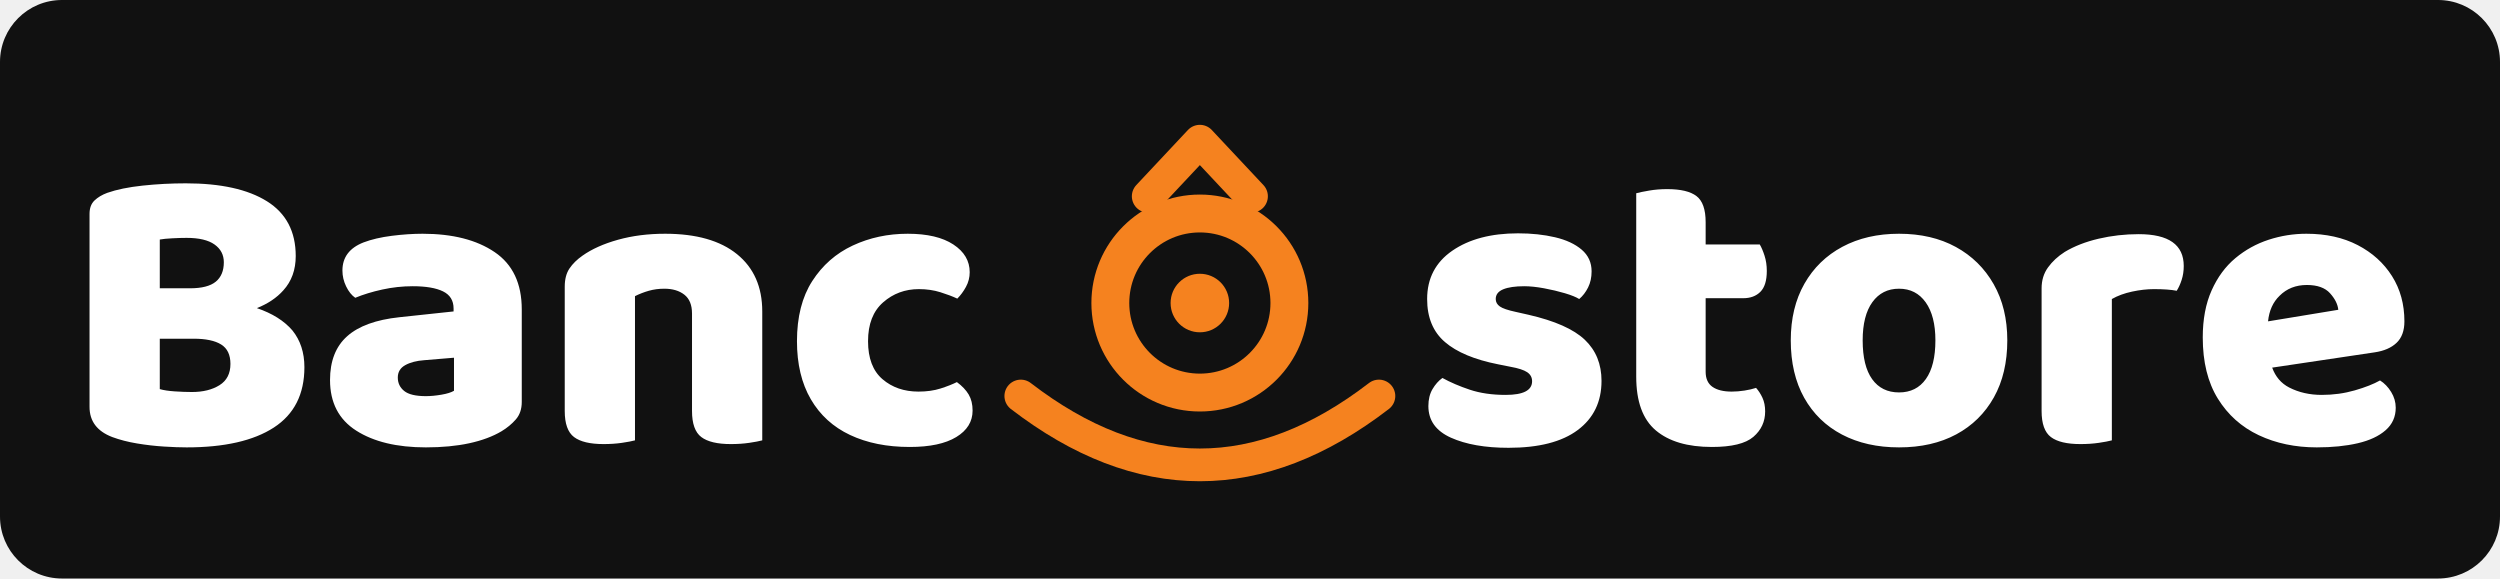
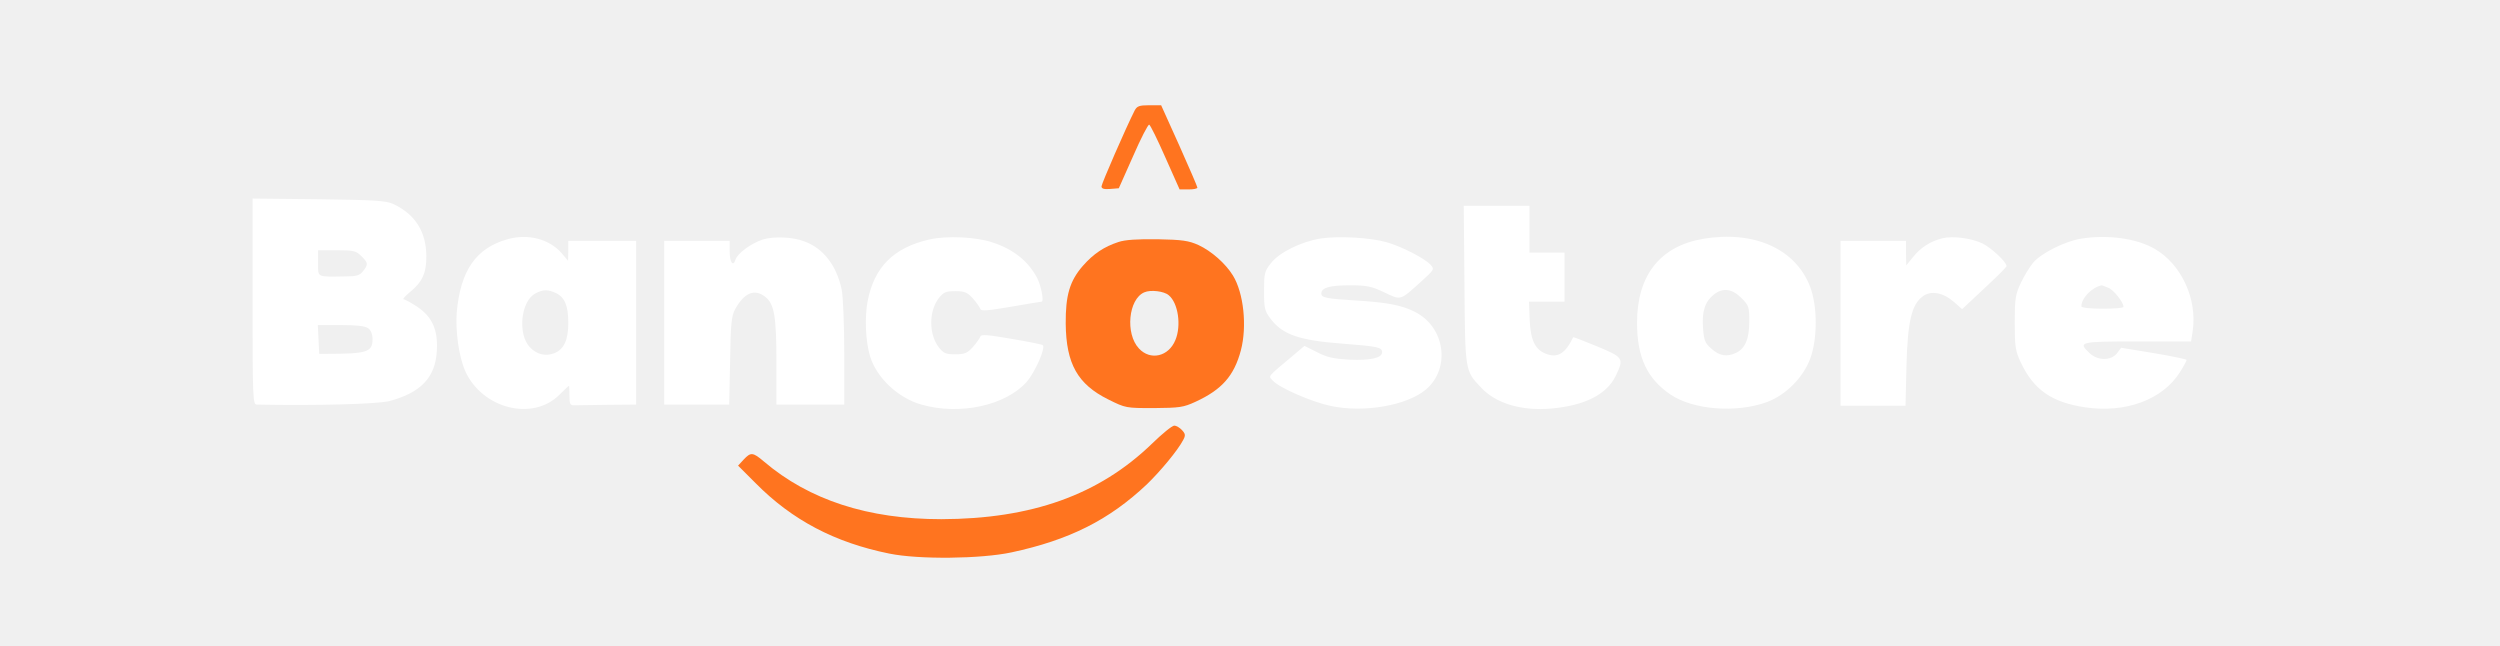
- <svg xmlns="http://www.w3.org/2000/svg" viewBox="0 0 726 168" width="726" height="168" role="img" aria-label="Bancostore">
-   <rect x="0" y="0" width="726" height="168" rx="18" fill="#111111" />
-   <g fill="#FFFFFF">
-     <g transform="translate(18.20 128)">
-       <path d="M56.40-38.52L56.40-38.52Q63.12-36.24 66.72-32.04L66.72-32.04Q70.20-27.72 70.20-21.36L70.20-21.36Q70.20-9.60 61.32-3.84Q52.44 1.92 36 1.92L36 1.92Q33.24 1.92 29.40 1.68Q25.56 1.44 21.60 0.78Q17.64 0.12 14.40-1.08L14.40-1.08Q7.80-3.60 7.80-9.84L7.80-9.84L7.80-65.88Q7.80-68.40 9.24-69.78Q10.68-71.16 12.96-72L12.96-72Q17.04-73.44 23.22-74.10Q29.40-74.76 35.76-74.76L35.76-74.76Q51-74.76 59.34-69.54Q67.68-64.32 67.68-53.64L67.68-53.64Q67.68-47.64 64.08-43.68L64.08-43.68Q61.20-40.44 56.40-38.52ZM38.04-29.64L38.04-29.64L28.20-29.64L28.20-15Q29.88-14.52 32.58-14.34Q35.28-14.16 37.56-14.16L37.56-14.16Q42.36-14.16 45.54-16.14Q48.72-18.12 48.72-22.32L48.72-22.32Q48.72-26.28 46.02-27.96Q43.32-29.64 38.04-29.64ZM28.20-44.28L36.96-44.28Q42.12-44.28 44.46-46.20Q46.80-48.12 46.80-51.84L46.80-51.84Q46.80-55.08 44.10-57Q41.40-58.92 36-58.92L36-58.92Q34.20-58.92 31.86-58.80Q29.52-58.68 28.20-58.44L28.20-58.44L28.20-44.28ZM105.48-12.96L105.48-12.96Q107.52-12.96 109.98-13.38Q112.44-13.80 113.64-14.52L113.64-14.52L113.64-24.12L105-23.40Q101.64-23.16 99.48-21.96Q97.32-20.76 97.32-18.36L97.32-18.36Q97.32-15.96 99.18-14.46Q101.04-12.96 105.48-12.96ZM104.52-60.12L104.52-60.12Q117.60-60.12 125.46-54.78Q133.32-49.44 133.32-38.16L133.32-38.16L133.32-11.28Q133.32-8.16 131.58-6.18Q129.84-4.20 127.44-2.76L127.44-2.76Q123.60-0.48 118.08 0.72Q112.56 1.92 105.48 1.92L105.48 1.92Q92.88 1.92 85.26-2.94Q77.64-7.80 77.64-17.64L77.64-17.64Q77.64-25.92 82.62-30.36Q87.60-34.80 97.80-35.88L97.80-35.88L113.52-37.56L113.52-38.40Q113.52-41.88 110.46-43.38Q107.40-44.88 101.64-44.88L101.64-44.88Q97.20-44.88 92.82-43.92Q88.44-42.96 84.96-41.52L84.96-41.52Q83.40-42.60 82.32-44.82Q81.24-47.04 81.24-49.44L81.24-49.44Q81.24-55.20 87.36-57.60L87.36-57.60Q90.84-58.92 95.58-59.52Q100.32-60.12 104.52-60.12ZM203.16-37.56L203.16-37.56L203.16-0.12Q201.84 0.24 199.38 0.60Q196.92 0.96 194.04 0.96L194.04 0.96Q188.16 0.96 185.46-1.08Q182.76-3.12 182.76-8.64L182.76-8.64L182.76-36.96Q182.76-40.68 180.54-42.42Q178.32-44.16 174.72-44.16L174.72-44.16Q172.32-44.16 170.22-43.56Q168.12-42.96 166.20-42L166.20-42L166.20-0.12Q164.88 0.24 162.42 0.60Q159.96 0.96 157.08 0.96L157.08 0.96Q151.20 0.96 148.50-1.08Q145.80-3.12 145.80-8.64L145.80-8.64L145.80-44.76Q145.80-48 147.18-50.04Q148.56-52.08 150.96-53.76L150.96-53.76Q155.04-56.64 161.28-58.38Q167.52-60.12 174.96-60.12L174.96-60.12Q188.52-60.12 195.84-54.18Q203.16-48.24 203.16-37.56ZM248.64-44.04L248.64-44.04Q242.64-44.04 238.26-40.20Q233.88-36.36 233.88-28.92L233.88-28.92Q233.88-21.48 238.08-17.88Q242.28-14.28 248.52-14.28L248.52-14.28Q252.12-14.28 254.94-15.18Q257.76-16.08 259.68-17.04L259.68-17.04Q261.96-15.36 263.10-13.44Q264.24-11.52 264.24-8.76L264.24-8.76Q264.24-3.96 259.50-1.08Q254.76 1.80 246.00 1.80L246.00 1.80Q236.04 1.80 228.66-1.68Q221.28-5.16 217.26-12.06Q213.24-18.96 213.24-28.92L213.24-28.92Q213.24-39.48 217.68-46.38Q222.12-53.28 229.44-56.70Q236.76-60.12 245.40-60.12L245.40-60.12Q253.92-60.12 258.66-57Q263.40-53.88 263.40-48.96L263.40-48.96Q263.40-46.68 262.32-44.70Q261.24-42.72 259.80-41.28L259.80-41.28Q257.76-42.24 254.88-43.14Q252.00-44.04 248.64-44.04Z" />
-     </g>
-     <g transform="translate(409.64 128)">
-       <path d="M55.44-17.40L55.44-17.40Q55.44-8.28 48.54-3.12Q41.64 2.04 28.44 2.04L28.44 2.04Q18.24 2.04 11.70-0.90Q5.16-3.84 5.16-10.08L5.16-10.08Q5.16-12.96 6.36-15Q7.56-17.04 9.24-18.24L9.24-18.24Q12.72-16.32 17.22-14.82Q21.72-13.32 27.60-13.32L27.60-13.32Q35.28-13.32 35.28-17.28L35.28-17.28Q35.28-18.96 33.84-19.92Q32.40-20.88 29.04-21.48L29.04-21.48L25.44-22.20Q15.12-24.24 9.96-28.68Q4.80-33.12 4.80-41.16L4.80-41.16Q4.80-50.16 12.12-55.20Q19.44-60.24 31.20-60.24L31.20-60.24Q37.08-60.24 41.94-59.10Q46.80-57.96 49.68-55.50Q52.56-53.04 52.56-49.20L52.56-49.20Q52.56-46.56 51.54-44.52Q50.52-42.48 48.96-41.16L48.96-41.16Q47.64-42 44.82-42.84Q42-43.68 38.76-44.28Q35.52-44.88 33-44.88L33-44.88Q29.04-44.88 26.88-43.98Q24.72-43.08 24.72-41.16L24.72-41.16Q24.72-39.84 25.92-39Q27.12-38.16 30.48-37.44L30.48-37.44L34.20-36.60Q45.72-33.96 50.58-29.34Q55.44-24.72 55.44-17.40ZM65.52-18.60L65.52-31.68L65.52-71.88Q66.84-72.24 69.30-72.66Q71.76-73.08 74.52-73.08L74.52-73.08Q80.40-73.08 83.04-71.04Q85.68-69 85.68-63.48L85.68-63.48L85.68-57L101.40-57Q102.12-55.80 102.78-53.76Q103.44-51.72 103.44-49.32L103.44-49.32Q103.44-45.12 101.58-43.26Q99.72-41.40 96.60-41.40L96.60-41.40L85.68-41.40L85.68-20.04Q85.68-17.04 87.66-15.66Q89.64-14.28 93.24-14.28L93.24-14.28Q95.04-14.28 96.96-14.58Q98.88-14.88 100.32-15.36L100.32-15.36Q101.40-14.16 102.18-12.48Q102.96-10.80 102.96-8.52L102.96-8.52Q102.96-4.08 99.54-1.14Q96.12 1.80 87.48 1.80L87.48 1.80Q76.92 1.80 71.22-3Q65.52-7.80 65.52-18.60L65.52-18.60ZM173.28-29.16L173.28-29.16Q173.28-19.56 169.38-12.60Q165.48-5.64 158.46-1.86Q151.44 1.92 141.84 1.92L141.84 1.92Q132.36 1.92 125.28-1.80Q118.20-5.52 114.30-12.48Q110.40-19.44 110.40-29.16L110.40-29.16Q110.40-38.64 114.36-45.60Q118.32-52.56 125.40-56.34Q132.48-60.12 141.84-60.12L141.84-60.12Q151.32-60.12 158.34-56.28Q165.36-52.44 169.32-45.48Q173.28-38.52 173.28-29.16ZM141.84-44.16L141.84-44.16Q136.92-44.16 134.10-40.26Q131.28-36.36 131.28-29.16L131.28-29.16Q131.28-21.72 134.04-17.88Q136.80-14.04 141.84-14.04L141.84-14.04Q146.88-14.04 149.64-17.94Q152.40-21.84 152.40-29.16L152.40-29.16Q152.40-36.24 149.58-40.20Q146.76-44.16 141.84-44.16ZM203.64-41.16L203.64-41.16L203.64-0.12Q202.32 0.24 199.86 0.60Q197.40 0.96 194.52 0.96L194.52 0.96Q188.64 0.96 185.94-1.08Q183.24-3.12 183.24-8.64L183.24-8.64L183.24-44.28Q183.24-47.76 185.10-50.34Q186.96-52.92 189.96-54.84L189.96-54.84Q194.16-57.36 199.80-58.68Q205.44-60 211.44-60L211.44-60Q224.52-60 224.52-50.76L224.52-50.76Q224.52-48.60 223.92-46.74Q223.32-44.88 222.48-43.56L222.48-43.56Q221.28-43.80 219.60-43.92Q217.92-44.04 215.88-44.04L215.88-44.04Q212.88-44.04 209.52-43.32Q206.16-42.60 203.64-41.16ZM279.96-25.68L250.20-21.24Q251.64-17.28 255.12-15.48L255.12-15.48Q259.32-13.32 264.60-13.32L264.60-13.32Q269.64-13.32 274.20-14.64Q278.76-15.96 281.52-17.52L281.52-17.52Q283.44-16.32 284.76-14.16Q286.08-12 286.08-9.60L286.08-9.60Q286.08-5.64 283.14-3.06Q280.20-0.48 275.04 0.72Q269.88 1.92 263.16 1.92L263.16 1.92Q253.80 1.92 246.30-1.62Q238.80-5.16 234.42-12.24Q230.04-19.32 230.04-30L230.04-30Q230.04-37.92 232.62-43.68Q235.20-49.44 239.52-53.04Q243.84-56.64 249.18-58.38Q254.52-60.12 260.16-60.12L260.16-60.12Q268.68-60.12 275.04-56.82Q281.40-53.52 285-47.82Q288.60-42.12 288.60-34.68L288.60-34.68Q288.60-30.60 286.32-28.44Q284.04-26.28 279.96-25.68L279.96-25.68ZM249-34.68L249-34.68L269.40-38.04Q269.16-40.44 267-42.84Q264.84-45.24 260.28-45.24L260.28-45.24Q255.48-45.24 252.36-42.12L252.36-42.12Q249.48-39.36 249-34.68Z" />
-     </g>
+ <svg xmlns="http://www.w3.org/2000/svg" viewBox="0 0 1069 276" width="1069" height="276">
+   <g transform="translate(0,276) scale(0.1,-0.1)" fill="#ffffff" stroke="none">
+     <path d="M1080 1471 c0 -413 1 -441 18 -441 259 -5 515 2 567 15 135 36 197 101 203 216 5 89 -20 145 -85 188 -26 17 -51 31 -57 31 -6 0 6 14 27 31 53 43 71 83 70 155 -1 104 -48 178 -142 222 -30 14 -80 17 -318 20 l-283 3 0 -440z m465 194 c30 -29 30 -36 7 -65 -14 -18 -28 -22 -77 -22 -122 -2 -115 -5 -115 57 l0 55 80 0 c73 0 83 -3 105 -25z m30 -309 c11 -8 18 -26 18 -46 0 -55 -23 -63 -193 -63 l-35 0 -3 61 -3 62 99 0 c67 0 104 -4 117 -14z M6262 1543 c3 -373 2 -368 72 -441 62 -67 172 -100 299 -89 144 13 237 60 276 140 36 75 33 79 -80 126 -56 23 -102 41 -102 39 -33 -69 -66 -89 -113 -72 -49 17 -69 57 -73 145 l-3 79 76 0 76 0 0 105 0 105 -75 0 -75 0 0 100 0 100 -140 0 -141 0 3 -337z M2170 1737 c-135 -38 -201 -134 -217 -313 -6 -80 9 -188 36 -250 72 -161 288 -217 403 -102 21 21 39 38 41 38 1 0 2 -19 2 -42 0 -37 3 -42 23 -41 12 0 76 1 142 2 l120 1 0 350 0 350 -145 0 -145 0 0 -42 -1 -43 -27 32 c-53 61 -144 85 -232 60z m209 -231 c37 -19 51 -55 51 -127 0 -72 -18 -112 -59 -129 -38 -15 -76 -6 -106 26 -52 56 -38 196 24 229 33 18 55 18 90 1z M3262 1736 c-51 -17 -108 -59 -117 -86 -10 -33 -25 -12 -25 36 l0 44 -140 0 -140 0 0 -350 0 -350 139 0 139 0 4 188 c2 155 6 192 21 219 39 71 83 90 129 54 39 -31 48 -82 48 -280 l0 -181 145 0 145 0 0 220 c0 122 -5 243 -11 272 -22 103 -78 176 -160 206 -48 19 -132 22 -177 8z M3974 1736 c-153 -35 -236 -118 -264 -264 -13 -66 -9 -172 10 -234 27 -92 120 -180 220 -208 164 -47 360 -4 450 97 35 40 82 145 69 157 -2 3 -62 15 -133 27 -104 18 -131 20 -134 10 -3 -8 -17 -28 -32 -45 -24 -26 -35 -31 -75 -31 -40 0 -50 4 -70 29 -44 56 -44 156 0 212 20 25 30 29 70 29 40 0 51 -5 75 -31 15 -17 29 -37 32 -45 3 -10 29 -8 129 9 69 12 129 22 133 22 11 0 -2 68 -19 101 -37 71 -101 123 -190 152 -69 24 -197 30 -271 13z M5646 1740 c-84 -14 -177 -60 -212 -106 -27 -34 -29 -44 -29 -119 0 -74 3 -85 28 -118 52 -69 124 -93 314 -107 143 -11 163 -15 163 -36 0 -25 -51 -36 -140 -32 -68 4 -96 10 -138 32 l-54 27 -45 -38 c-119 -100 -110 -89 -90 -111 27 -30 166 -91 248 -108 141 -30 326 2 407 71 106 91 81 268 -49 332 -55 28 -118 40 -250 48 -129 8 -149 12 -149 30 0 25 36 35 122 35 72 0 92 -4 147 -30 73 -35 66 -37 161 49 53 48 54 50 37 69 -25 27 -121 77 -187 96 -69 20 -206 28 -284 16z M7284 1739 c-185 -31 -284 -156 -284 -359 0 -148 43 -239 143 -307 98 -66 282 -80 413 -32 80 30 153 103 184 184 32 85 32 226 0 309 -62 162 -239 241 -456 205z m162 -253 c32 -32 34 -38 34 -101 0 -74 -18 -116 -57 -134 -39 -18 -71 -13 -105 18 -28 24 -32 36 -36 90 -5 70 9 112 46 141 38 31 78 26 118 -14z M8305 1741 c-51 -13 -91 -39 -123 -78 l-31 -38 -1 53 0 52 -140 0 -140 0 0 -352 0 -353 139 0 139 0 4 170 c5 191 22 263 70 298 35 26 87 16 133 -24 l35 -31 95 89 c52 48 95 91 95 95 0 18 -65 78 -103 97 -48 23 -128 33 -172 22z M8896 1739 c-66 -11 -169 -62 -202 -102 -15 -18 -39 -57 -53 -87 -23 -49 -26 -67 -26 -170 0 -103 3 -121 26 -170 55 -117 133 -171 277 -192 172 -25 329 33 403 150 16 25 29 49 29 53 0 3 -63 16 -140 29 l-140 23 -18 -24 c-26 -32 -82 -32 -117 1 -51 48 -43 50 204 50 l230 0 7 45 c20 136 -48 284 -161 350 -77 46 -205 63 -319 44z m118 -209 c23 -8 66 -62 66 -82 0 -5 -40 -8 -90 -8 -50 0 -90 4 -90 10 0 35 44 81 87 90 1 0 13 -4 27 -10z" />
  </g>
-   <svg x="288.44" y="23" width="120" height="120" viewBox="0 0 120 120" fill="none">
-     <path d="M45 34 L60 18 L75 34" stroke="#F5821F" stroke-width="9.5" stroke-linecap="round" stroke-linejoin="round" />
-     <circle cx="60" cy="65" r="26" stroke="#F5821F" stroke-width="11" />
-     <circle cx="60" cy="65" r="8.5" fill="#F5821F" />
-     <path d="M8 92 Q60 132 112 92" stroke="#F5821F" stroke-width="9.5" stroke-linecap="round" />
-   </svg>
+   <g transform="translate(0,276) scale(0.1,-0.1)" fill="#ff741f" stroke="none">
+     <path d="M4852 2288 c-38 -75 -142 -314 -142 -325 0 -10 11 -13 37 -11 l37 3 61 137 c33 76 64 136 69 135 5 -2 36 -65 69 -140 l61 -137 38 0 c21 0 38 3 38 8 0 4 -35 85 -77 179 l-78 173 -51 0 c-43 0 -52 -4 -62 -22z M4782 1725 c-61 -20 -106 -50 -151 -101 -57 -65 -75 -127 -74 -249 2 -171 51 -258 182 -323 74 -37 76 -37 195 -37 110 1 126 3 178 27 113 52 165 111 194 220 27 103 12 245 -34 320 -32 52 -93 105 -147 130 -42 19 -70 23 -175 25 -86 1 -139 -2 -168 -12z m215 -227 c41 -33 55 -130 29 -192 -29 -71 -107 -89 -156 -36 -59 63 -45 211 23 240 27 12 84 5 104 -12z M4925 862 c-226 -218 -513 -321 -900 -322 -312 0 -564 81 -759 247 -47 40 -56 40 -86 8 l-24 -26 75 -75 c156 -158 339 -254 571 -301 126 -26 392 -23 523 5 247 53 417 138 579 291 58 56 132 145 155 189 11 20 10 27 -5 43 -9 10 -24 19 -33 19 -9 0 -52 -35 -96 -78z" />
+   </g>
</svg>
